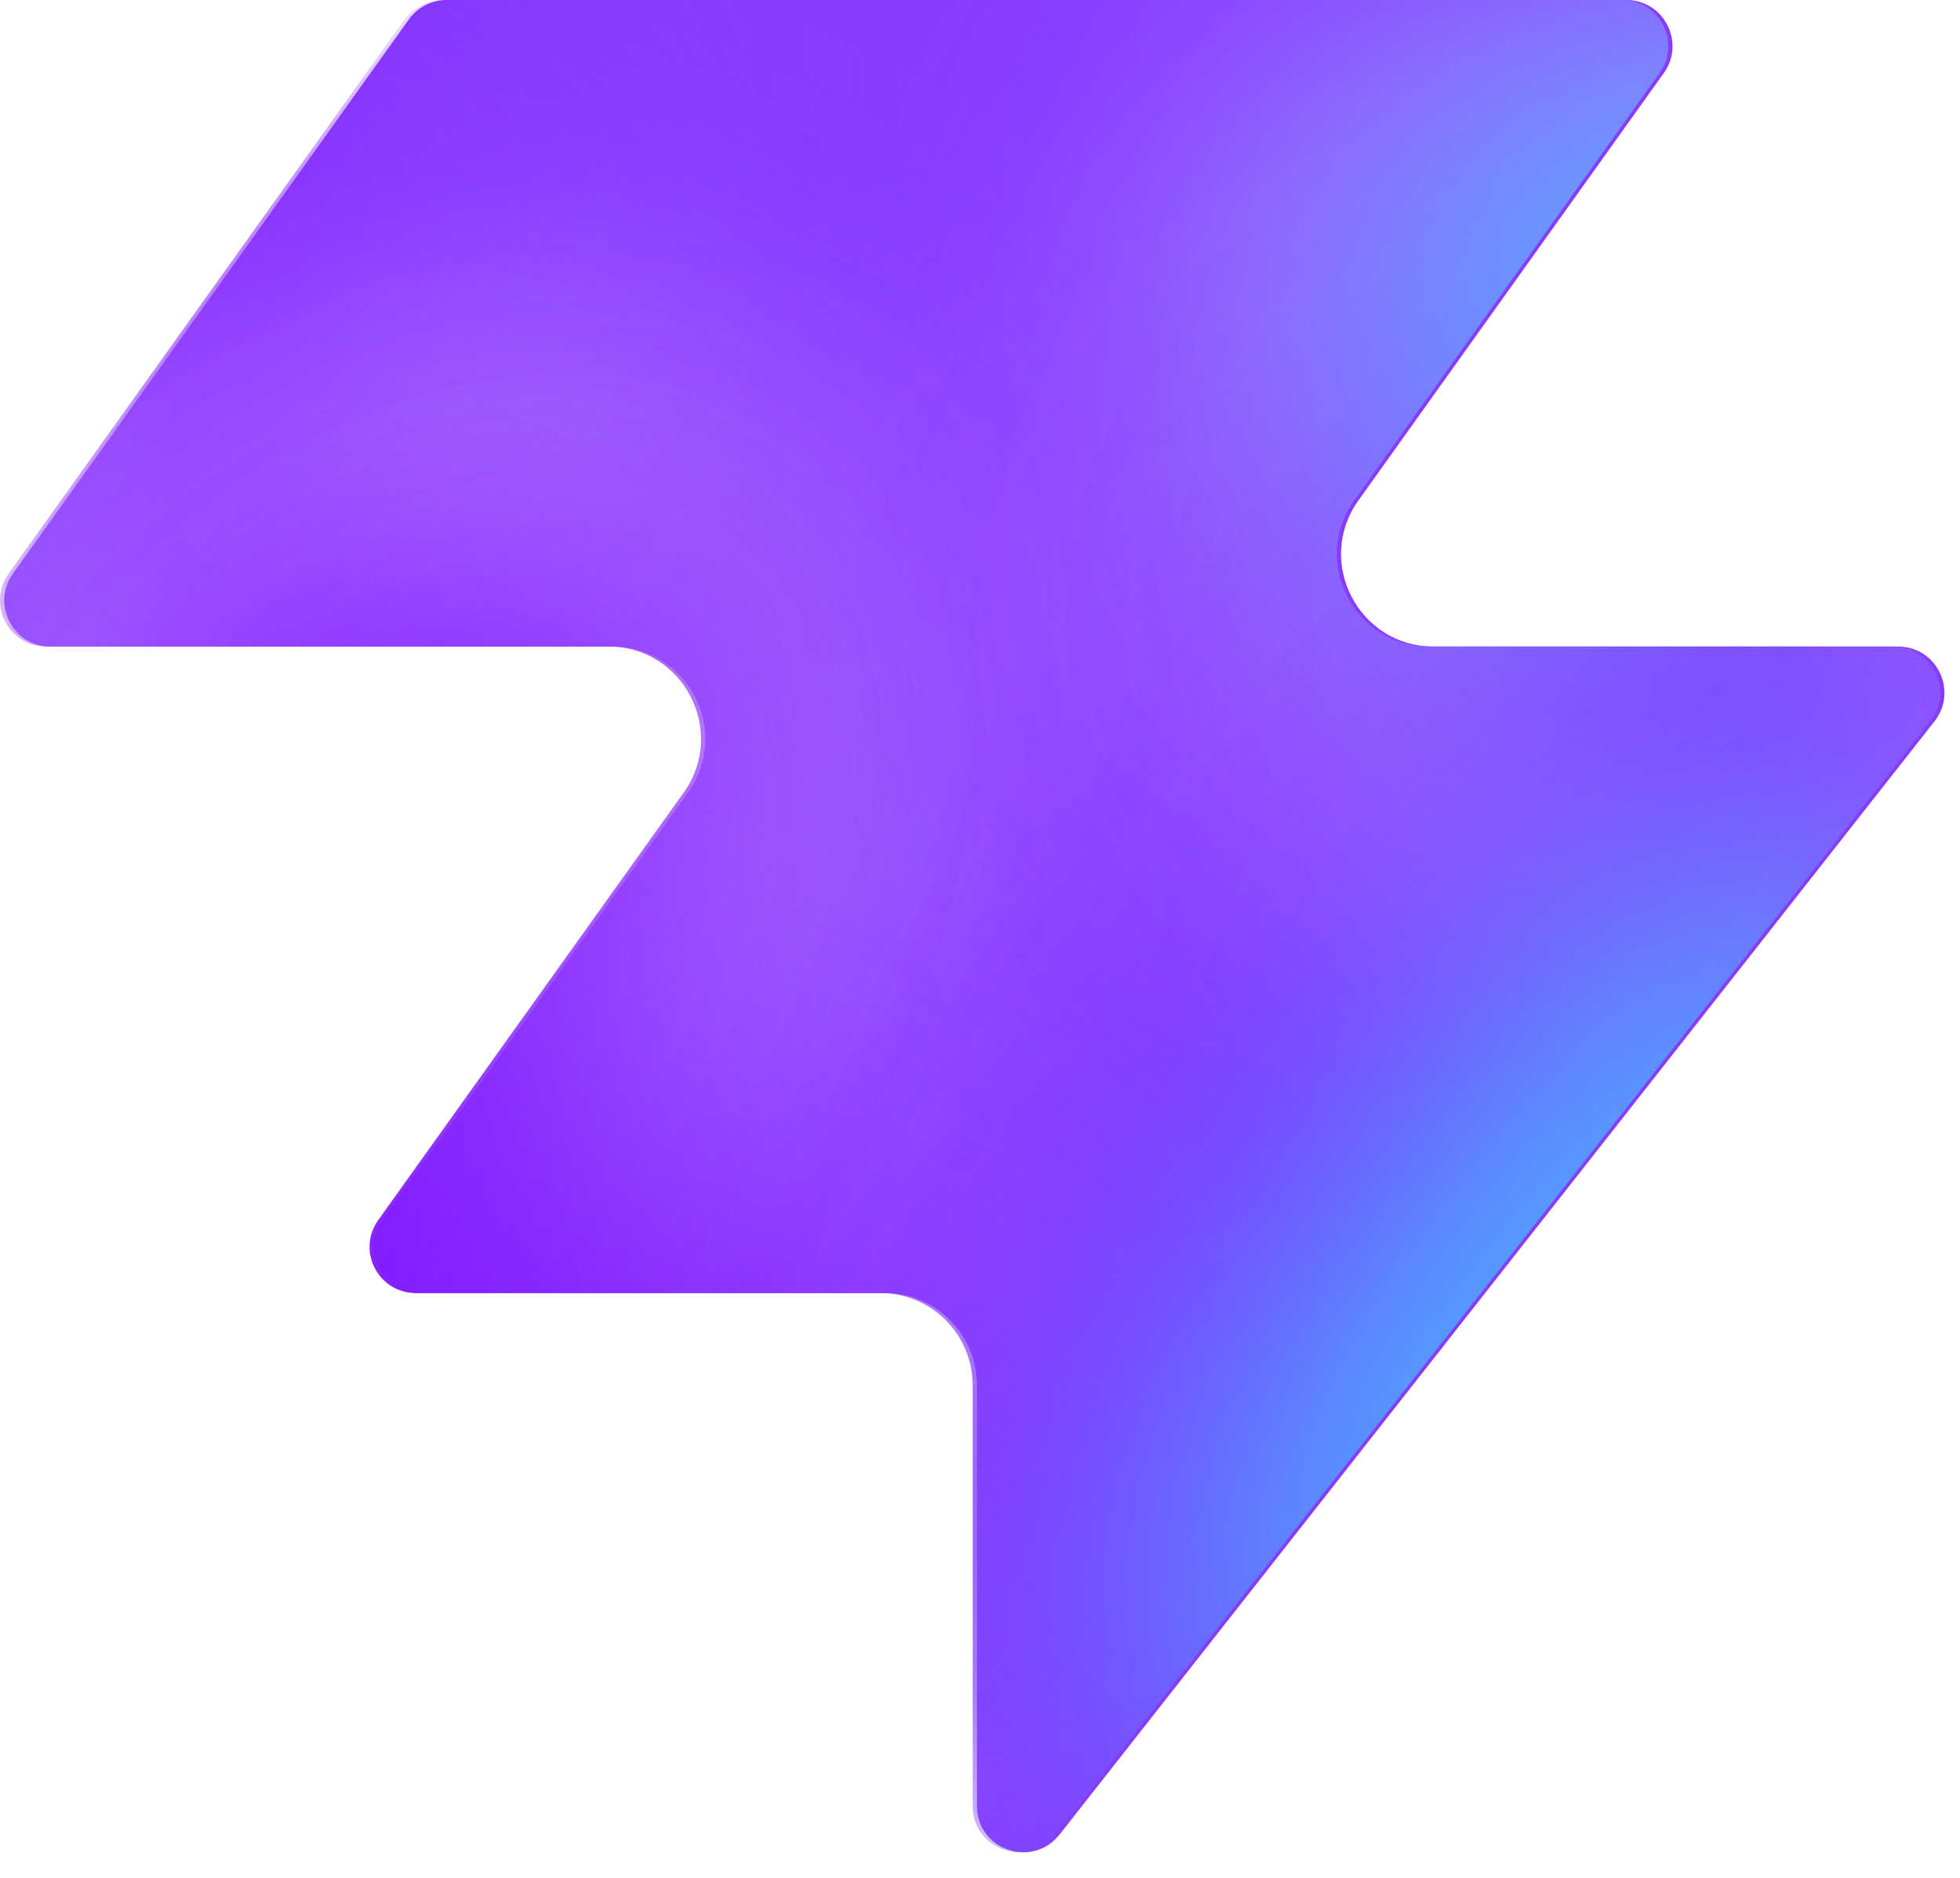
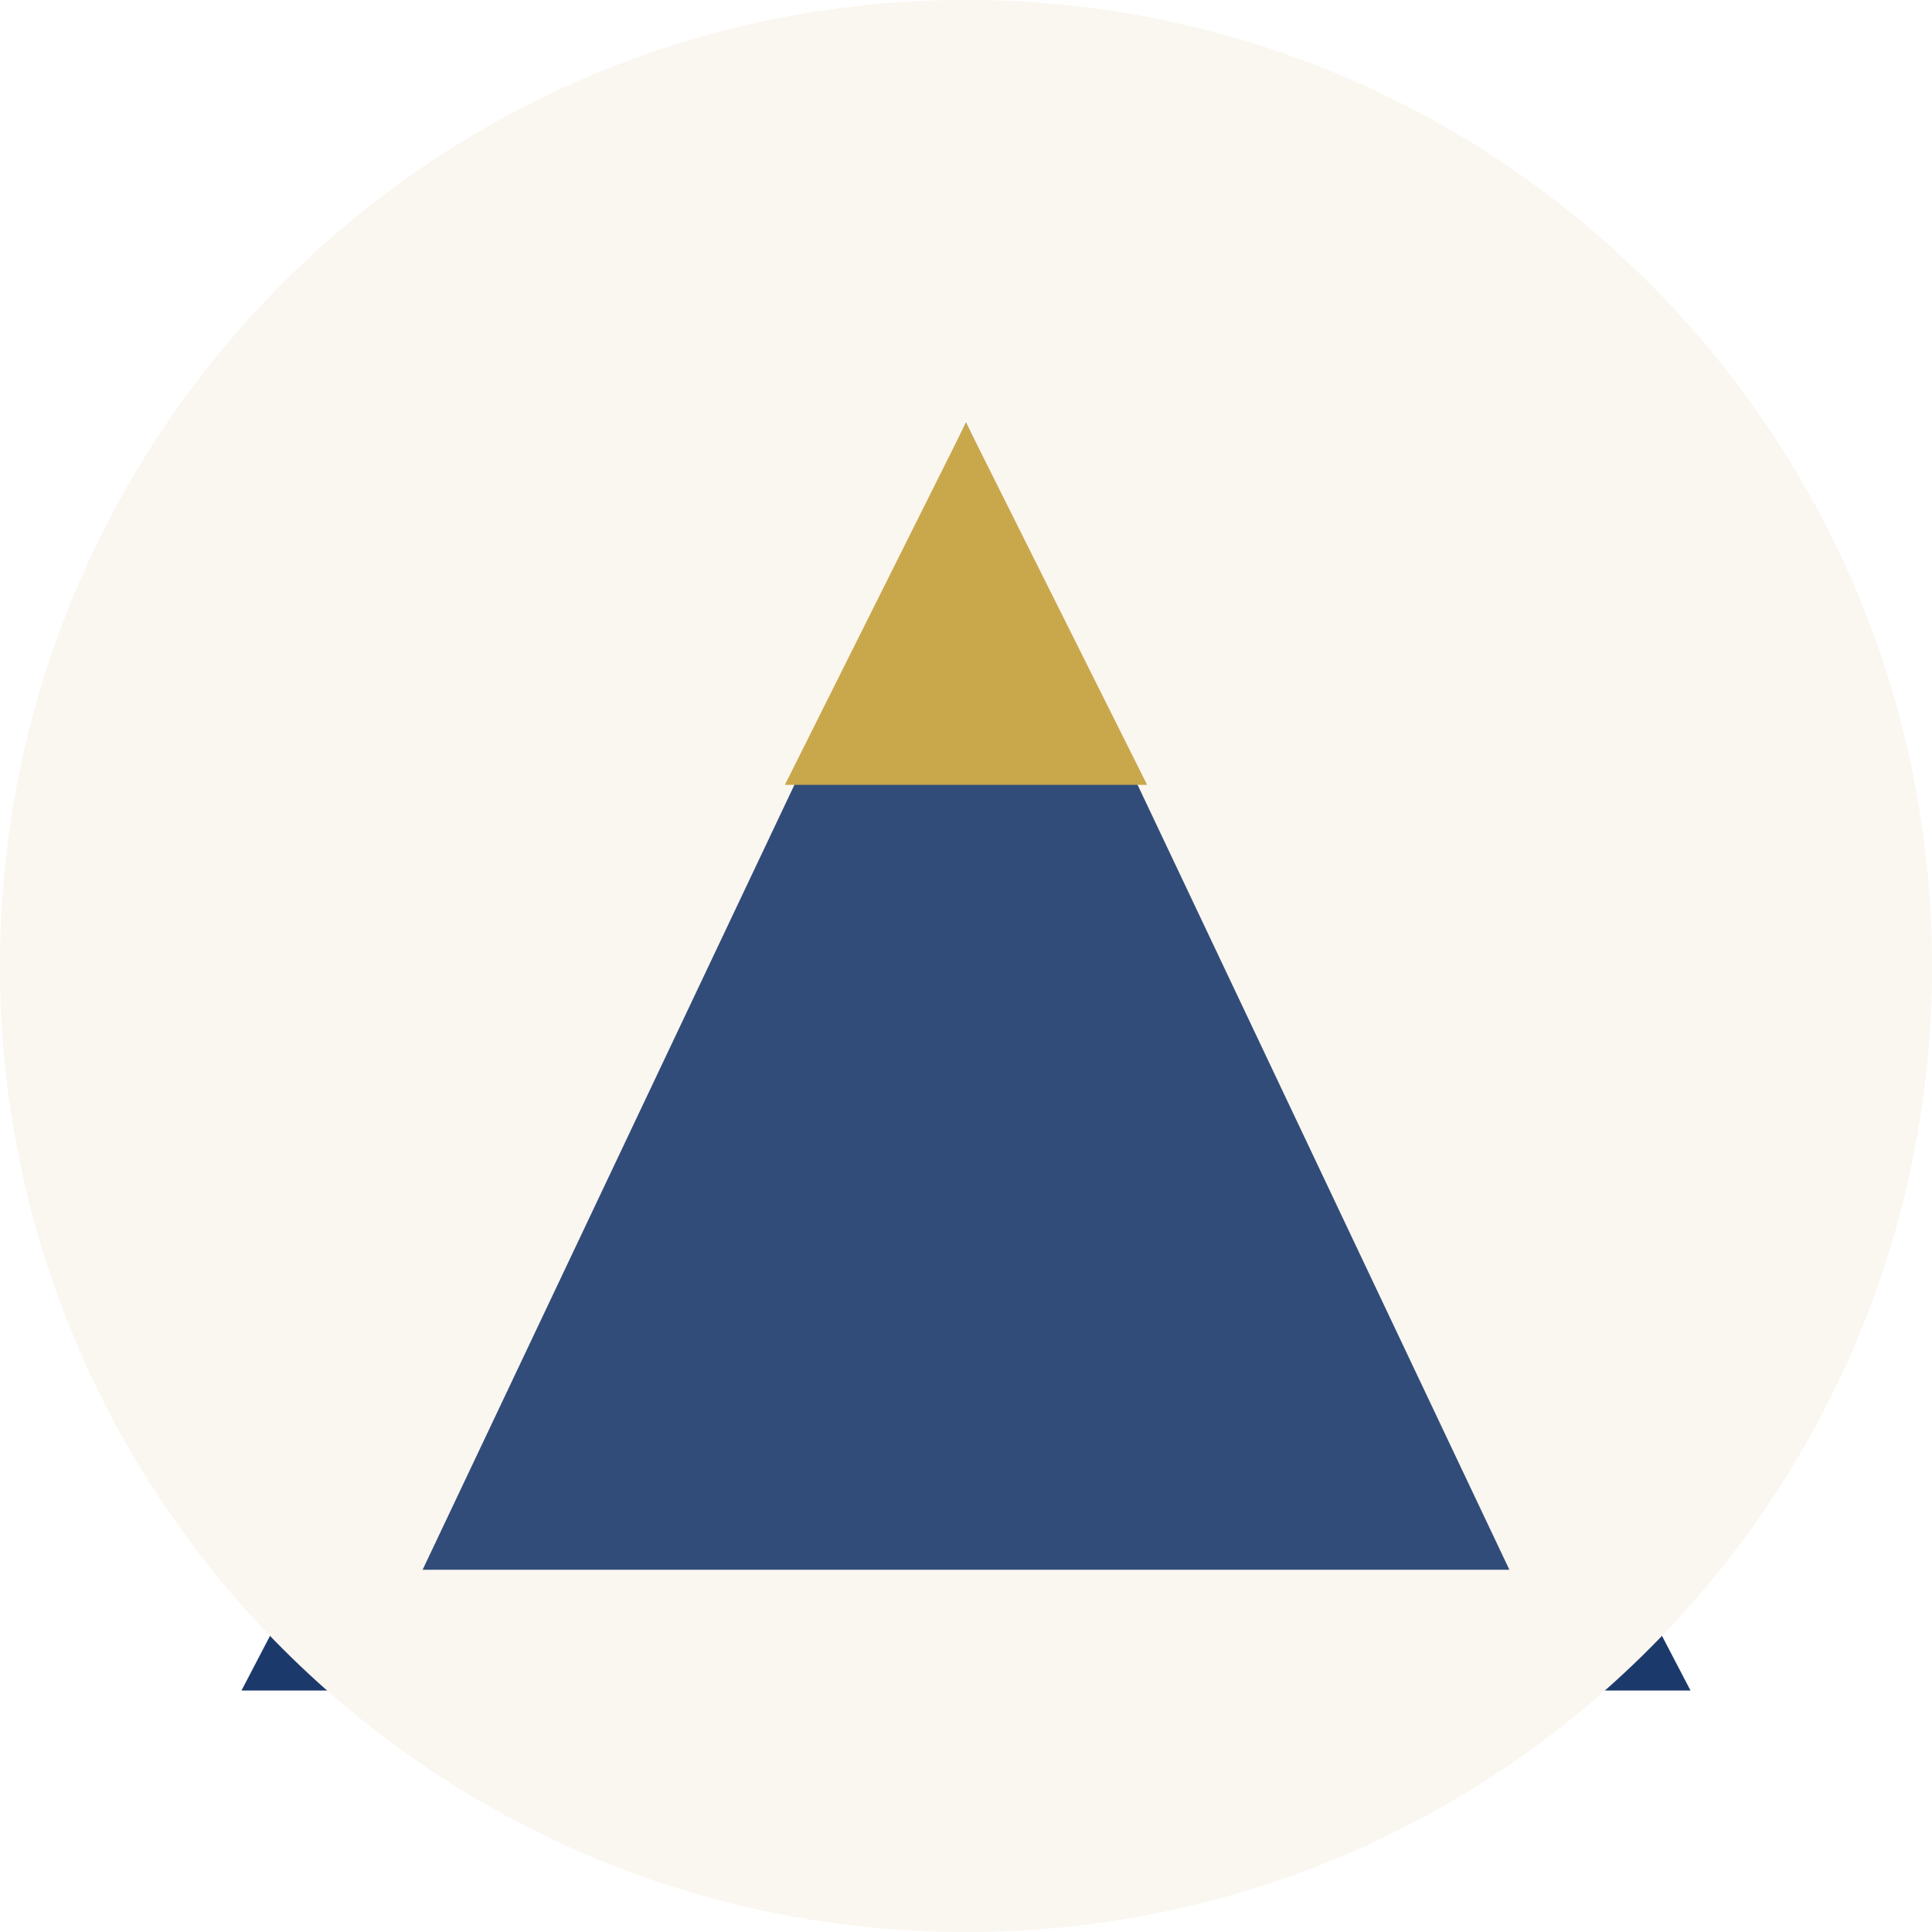
- <svg xmlns="http://www.w3.org/2000/svg" width="48" height="46" fill="none" viewBox="0 0 48 46">
-   <path fill="#863bff" d="M25.946 44.938c-.664.845-2.021.375-2.021-.698V33.937a2.26 2.26 0 0 0-2.262-2.262H10.287c-.92 0-1.456-1.04-.92-1.788l7.48-10.471c1.07-1.497 0-3.578-1.842-3.578H1.237c-.92 0-1.456-1.04-.92-1.788L10.013.474c.214-.297.556-.474.92-.474h28.894c.92 0 1.456 1.04.92 1.788l-7.48 10.471c-1.07 1.498 0 3.579 1.842 3.579h11.377c.943 0 1.473 1.088.89 1.83L25.947 44.94z" style="fill:#863bff;fill:color(display-p3 .525 .23 1);fill-opacity:1" />
-   <mask id="a" width="48" height="46" x="0" y="0" maskUnits="userSpaceOnUse" style="mask-type:alpha">
-     <path fill="#000" d="M25.842 44.938c-.664.844-2.021.375-2.021-.698V33.937a2.26 2.26 0 0 0-2.262-2.262H10.183c-.92 0-1.456-1.04-.92-1.788l7.48-10.471c1.07-1.498 0-3.579-1.842-3.579H1.133c-.92 0-1.456-1.04-.92-1.787L9.91.473c.214-.297.556-.474.92-.474h28.894c.92 0 1.456 1.04.92 1.788l-7.48 10.471c-1.07 1.498 0 3.578 1.842 3.578h11.377c.943 0 1.473 1.088.89 1.832L25.843 44.94z" style="fill:#000;fill-opacity:1" />
-   </mask>
-   <g mask="url(#a)">
-     <g filter="url(#b)">
-       <ellipse cx="5.508" cy="14.704" fill="#ede6ff" rx="5.508" ry="14.704" style="fill:#ede6ff;fill:color(display-p3 .927 .903 1);fill-opacity:1" transform="matrix(.00324 1 1 -.00324 -4.47 31.516)" />
-     </g>
-     <g filter="url(#c)">
-       <ellipse cx="10.399" cy="29.851" fill="#ede6ff" rx="10.399" ry="29.851" style="fill:#ede6ff;fill:color(display-p3 .927 .903 1);fill-opacity:1" transform="matrix(.00324 1 1 -.00324 -39.328 7.883)" />
-     </g>
-     <g filter="url(#d)">
-       <ellipse cx="5.508" cy="30.487" fill="#7e14ff" rx="5.508" ry="30.487" style="fill:#7e14ff;fill:color(display-p3 .492 .077 1);fill-opacity:1" transform="rotate(89.814 -25.913 -14.639)scale(1 -1)" />
-     </g>
-     <g filter="url(#e)">
-       <ellipse cx="5.508" cy="30.599" fill="#7e14ff" rx="5.508" ry="30.599" style="fill:#7e14ff;fill:color(display-p3 .492 .077 1);fill-opacity:1" transform="rotate(89.814 -32.644 -3.334)scale(1 -1)" />
-     </g>
-     <g filter="url(#f)">
-       <ellipse cx="5.508" cy="30.599" fill="#7e14ff" rx="5.508" ry="30.599" style="fill:#7e14ff;fill:color(display-p3 .492 .077 1);fill-opacity:1" transform="matrix(.00324 1 1 -.00324 -34.34 30.47)" />
-     </g>
-     <g filter="url(#g)">
-       <ellipse cx="14.072" cy="22.078" fill="#ede6ff" rx="14.072" ry="22.078" style="fill:#ede6ff;fill:color(display-p3 .927 .903 1);fill-opacity:1" transform="rotate(93.35 24.506 48.493)scale(-1 1)" />
-     </g>
-     <g filter="url(#h)">
-       <ellipse cx="3.47" cy="21.501" fill="#7e14ff" rx="3.47" ry="21.501" style="fill:#7e14ff;fill:color(display-p3 .492 .077 1);fill-opacity:1" transform="rotate(89.009 28.708 47.59)scale(-1 1)" />
-     </g>
-     <g filter="url(#i)">
-       <ellipse cx="3.47" cy="21.501" fill="#7e14ff" rx="3.47" ry="21.501" style="fill:#7e14ff;fill:color(display-p3 .492 .077 1);fill-opacity:1" transform="rotate(89.009 28.708 47.59)scale(-1 1)" />
-     </g>
-     <g filter="url(#j)">
-       <ellipse cx=".387" cy="8.972" fill="#7e14ff" rx="4.407" ry="29.108" style="fill:#7e14ff;fill:color(display-p3 .492 .077 1);fill-opacity:1" transform="rotate(39.51 .387 8.972)" />
-     </g>
-     <g filter="url(#k)">
-       <ellipse cx="47.523" cy="-6.092" fill="#7e14ff" rx="4.407" ry="29.108" style="fill:#7e14ff;fill:color(display-p3 .492 .077 1);fill-opacity:1" transform="rotate(37.892 47.523 -6.092)" />
-     </g>
-     <g filter="url(#l)">
-       <ellipse cx="41.412" cy="6.333" fill="#47bfff" rx="5.971" ry="9.665" style="fill:#47bfff;fill:color(display-p3 .28 .748 1);fill-opacity:1" transform="rotate(37.892 41.412 6.333)" />
-     </g>
-     <g filter="url(#m)">
-       <ellipse cx="-1.879" cy="38.332" fill="#7e14ff" rx="4.407" ry="29.108" style="fill:#7e14ff;fill:color(display-p3 .492 .077 1);fill-opacity:1" transform="rotate(37.892 -1.88 38.332)" />
-     </g>
-     <g filter="url(#n)">
-       <ellipse cx="-1.879" cy="38.332" fill="#7e14ff" rx="4.407" ry="29.108" style="fill:#7e14ff;fill:color(display-p3 .492 .077 1);fill-opacity:1" transform="rotate(37.892 -1.88 38.332)" />
-     </g>
-     <g filter="url(#o)">
-       <ellipse cx="35.651" cy="29.907" fill="#7e14ff" rx="4.407" ry="29.108" style="fill:#7e14ff;fill:color(display-p3 .492 .077 1);fill-opacity:1" transform="rotate(37.892 35.651 29.907)" />
-     </g>
-     <g filter="url(#p)">
-       <ellipse cx="38.418" cy="32.4" fill="#47bfff" rx="5.971" ry="15.297" style="fill:#47bfff;fill:color(display-p3 .28 .748 1);fill-opacity:1" transform="rotate(37.892 38.418 32.4)" />
-     </g>
-   </g>
-   <defs>
-     <filter id="b" width="60.045" height="41.654" x="-19.77" y="16.149" color-interpolation-filters="sRGB" filterUnits="userSpaceOnUse">
-       <feFlood flood-opacity="0" result="BackgroundImageFix" />
-       <feBlend in="SourceGraphic" in2="BackgroundImageFix" result="shape" />
-       <feGaussianBlur result="effect1_foregroundBlur_2002_17158" stdDeviation="7.659" />
-     </filter>
-     <filter id="c" width="90.34" height="51.437" x="-54.613" y="-7.533" color-interpolation-filters="sRGB" filterUnits="userSpaceOnUse">
-       <feFlood flood-opacity="0" result="BackgroundImageFix" />
-       <feBlend in="SourceGraphic" in2="BackgroundImageFix" result="shape" />
-       <feGaussianBlur result="effect1_foregroundBlur_2002_17158" stdDeviation="7.659" />
-     </filter>
-     <filter id="d" width="79.355" height="29.4" x="-49.64" y="2.03" color-interpolation-filters="sRGB" filterUnits="userSpaceOnUse">
-       <feFlood flood-opacity="0" result="BackgroundImageFix" />
-       <feBlend in="SourceGraphic" in2="BackgroundImageFix" result="shape" />
-       <feGaussianBlur result="effect1_foregroundBlur_2002_17158" stdDeviation="4.596" />
-     </filter>
-     <filter id="e" width="79.579" height="29.4" x="-45.045" y="20.029" color-interpolation-filters="sRGB" filterUnits="userSpaceOnUse">
-       <feFlood flood-opacity="0" result="BackgroundImageFix" />
-       <feBlend in="SourceGraphic" in2="BackgroundImageFix" result="shape" />
-       <feGaussianBlur result="effect1_foregroundBlur_2002_17158" stdDeviation="4.596" />
-     </filter>
-     <filter id="f" width="79.579" height="29.4" x="-43.513" y="21.178" color-interpolation-filters="sRGB" filterUnits="userSpaceOnUse">
-       <feFlood flood-opacity="0" result="BackgroundImageFix" />
-       <feBlend in="SourceGraphic" in2="BackgroundImageFix" result="shape" />
-       <feGaussianBlur result="effect1_foregroundBlur_2002_17158" stdDeviation="4.596" />
-     </filter>
-     <filter id="g" width="74.749" height="58.852" x="15.756" y="-17.901" color-interpolation-filters="sRGB" filterUnits="userSpaceOnUse">
-       <feFlood flood-opacity="0" result="BackgroundImageFix" />
-       <feBlend in="SourceGraphic" in2="BackgroundImageFix" result="shape" />
-       <feGaussianBlur result="effect1_foregroundBlur_2002_17158" stdDeviation="7.659" />
-     </filter>
-     <filter id="h" width="61.377" height="25.362" x="23.548" y="2.284" color-interpolation-filters="sRGB" filterUnits="userSpaceOnUse">
-       <feFlood flood-opacity="0" result="BackgroundImageFix" />
-       <feBlend in="SourceGraphic" in2="BackgroundImageFix" result="shape" />
-       <feGaussianBlur result="effect1_foregroundBlur_2002_17158" stdDeviation="4.596" />
-     </filter>
-     <filter id="i" width="61.377" height="25.362" x="23.548" y="2.284" color-interpolation-filters="sRGB" filterUnits="userSpaceOnUse">
-       <feFlood flood-opacity="0" result="BackgroundImageFix" />
-       <feBlend in="SourceGraphic" in2="BackgroundImageFix" result="shape" />
-       <feGaussianBlur result="effect1_foregroundBlur_2002_17158" stdDeviation="4.596" />
-     </filter>
-     <filter id="j" width="56.045" height="63.649" x="-27.636" y="-22.853" color-interpolation-filters="sRGB" filterUnits="userSpaceOnUse">
-       <feFlood flood-opacity="0" result="BackgroundImageFix" />
-       <feBlend in="SourceGraphic" in2="BackgroundImageFix" result="shape" />
-       <feGaussianBlur result="effect1_foregroundBlur_2002_17158" stdDeviation="4.596" />
-     </filter>
-     <filter id="k" width="54.814" height="64.646" x="20.116" y="-38.415" color-interpolation-filters="sRGB" filterUnits="userSpaceOnUse">
-       <feFlood flood-opacity="0" result="BackgroundImageFix" />
-       <feBlend in="SourceGraphic" in2="BackgroundImageFix" result="shape" />
-       <feGaussianBlur result="effect1_foregroundBlur_2002_17158" stdDeviation="4.596" />
-     </filter>
-     <filter id="l" width="33.541" height="35.313" x="24.641" y="-11.323" color-interpolation-filters="sRGB" filterUnits="userSpaceOnUse">
-       <feFlood flood-opacity="0" result="BackgroundImageFix" />
-       <feBlend in="SourceGraphic" in2="BackgroundImageFix" result="shape" />
-       <feGaussianBlur result="effect1_foregroundBlur_2002_17158" stdDeviation="4.596" />
-     </filter>
-     <filter id="m" width="54.814" height="64.646" x="-29.286" y="6.009" color-interpolation-filters="sRGB" filterUnits="userSpaceOnUse">
-       <feFlood flood-opacity="0" result="BackgroundImageFix" />
-       <feBlend in="SourceGraphic" in2="BackgroundImageFix" result="shape" />
-       <feGaussianBlur result="effect1_foregroundBlur_2002_17158" stdDeviation="4.596" />
-     </filter>
-     <filter id="n" width="54.814" height="64.646" x="-29.286" y="6.009" color-interpolation-filters="sRGB" filterUnits="userSpaceOnUse">
-       <feFlood flood-opacity="0" result="BackgroundImageFix" />
-       <feBlend in="SourceGraphic" in2="BackgroundImageFix" result="shape" />
-       <feGaussianBlur result="effect1_foregroundBlur_2002_17158" stdDeviation="4.596" />
-     </filter>
-     <filter id="o" width="54.814" height="64.646" x="8.244" y="-2.416" color-interpolation-filters="sRGB" filterUnits="userSpaceOnUse">
-       <feFlood flood-opacity="0" result="BackgroundImageFix" />
-       <feBlend in="SourceGraphic" in2="BackgroundImageFix" result="shape" />
-       <feGaussianBlur result="effect1_foregroundBlur_2002_17158" stdDeviation="4.596" />
-     </filter>
-     <filter id="p" width="39.409" height="43.623" x="18.713" y="10.588" color-interpolation-filters="sRGB" filterUnits="userSpaceOnUse">
-       <feFlood flood-opacity="0" result="BackgroundImageFix" />
-       <feBlend in="SourceGraphic" in2="BackgroundImageFix" result="shape" />
-       <feGaussianBlur result="effect1_foregroundBlur_2002_17158" stdDeviation="4.596" />
-     </filter>
-   </defs>
+ <svg xmlns="http://www.w3.org/2000/svg" viewBox="0 0 32 32" fill="none">
+   <path d="M16 5 L4 28 L28 28 Z" fill="#1B3A6B" />
+   <path d="M16 5 L12 14 L20 14 Z" fill="#C9A84C" />
+   <circle cx="16" cy="16" r="16" fill="#FAF6F0" />
+   <path d="M16 7 L7 26 L25 26 Z" fill="#1B3A6B" opacity="0.9" />
+   <path d="M16 7 L13 13 L19 13 Z" fill="#C9A84C" />
</svg>
